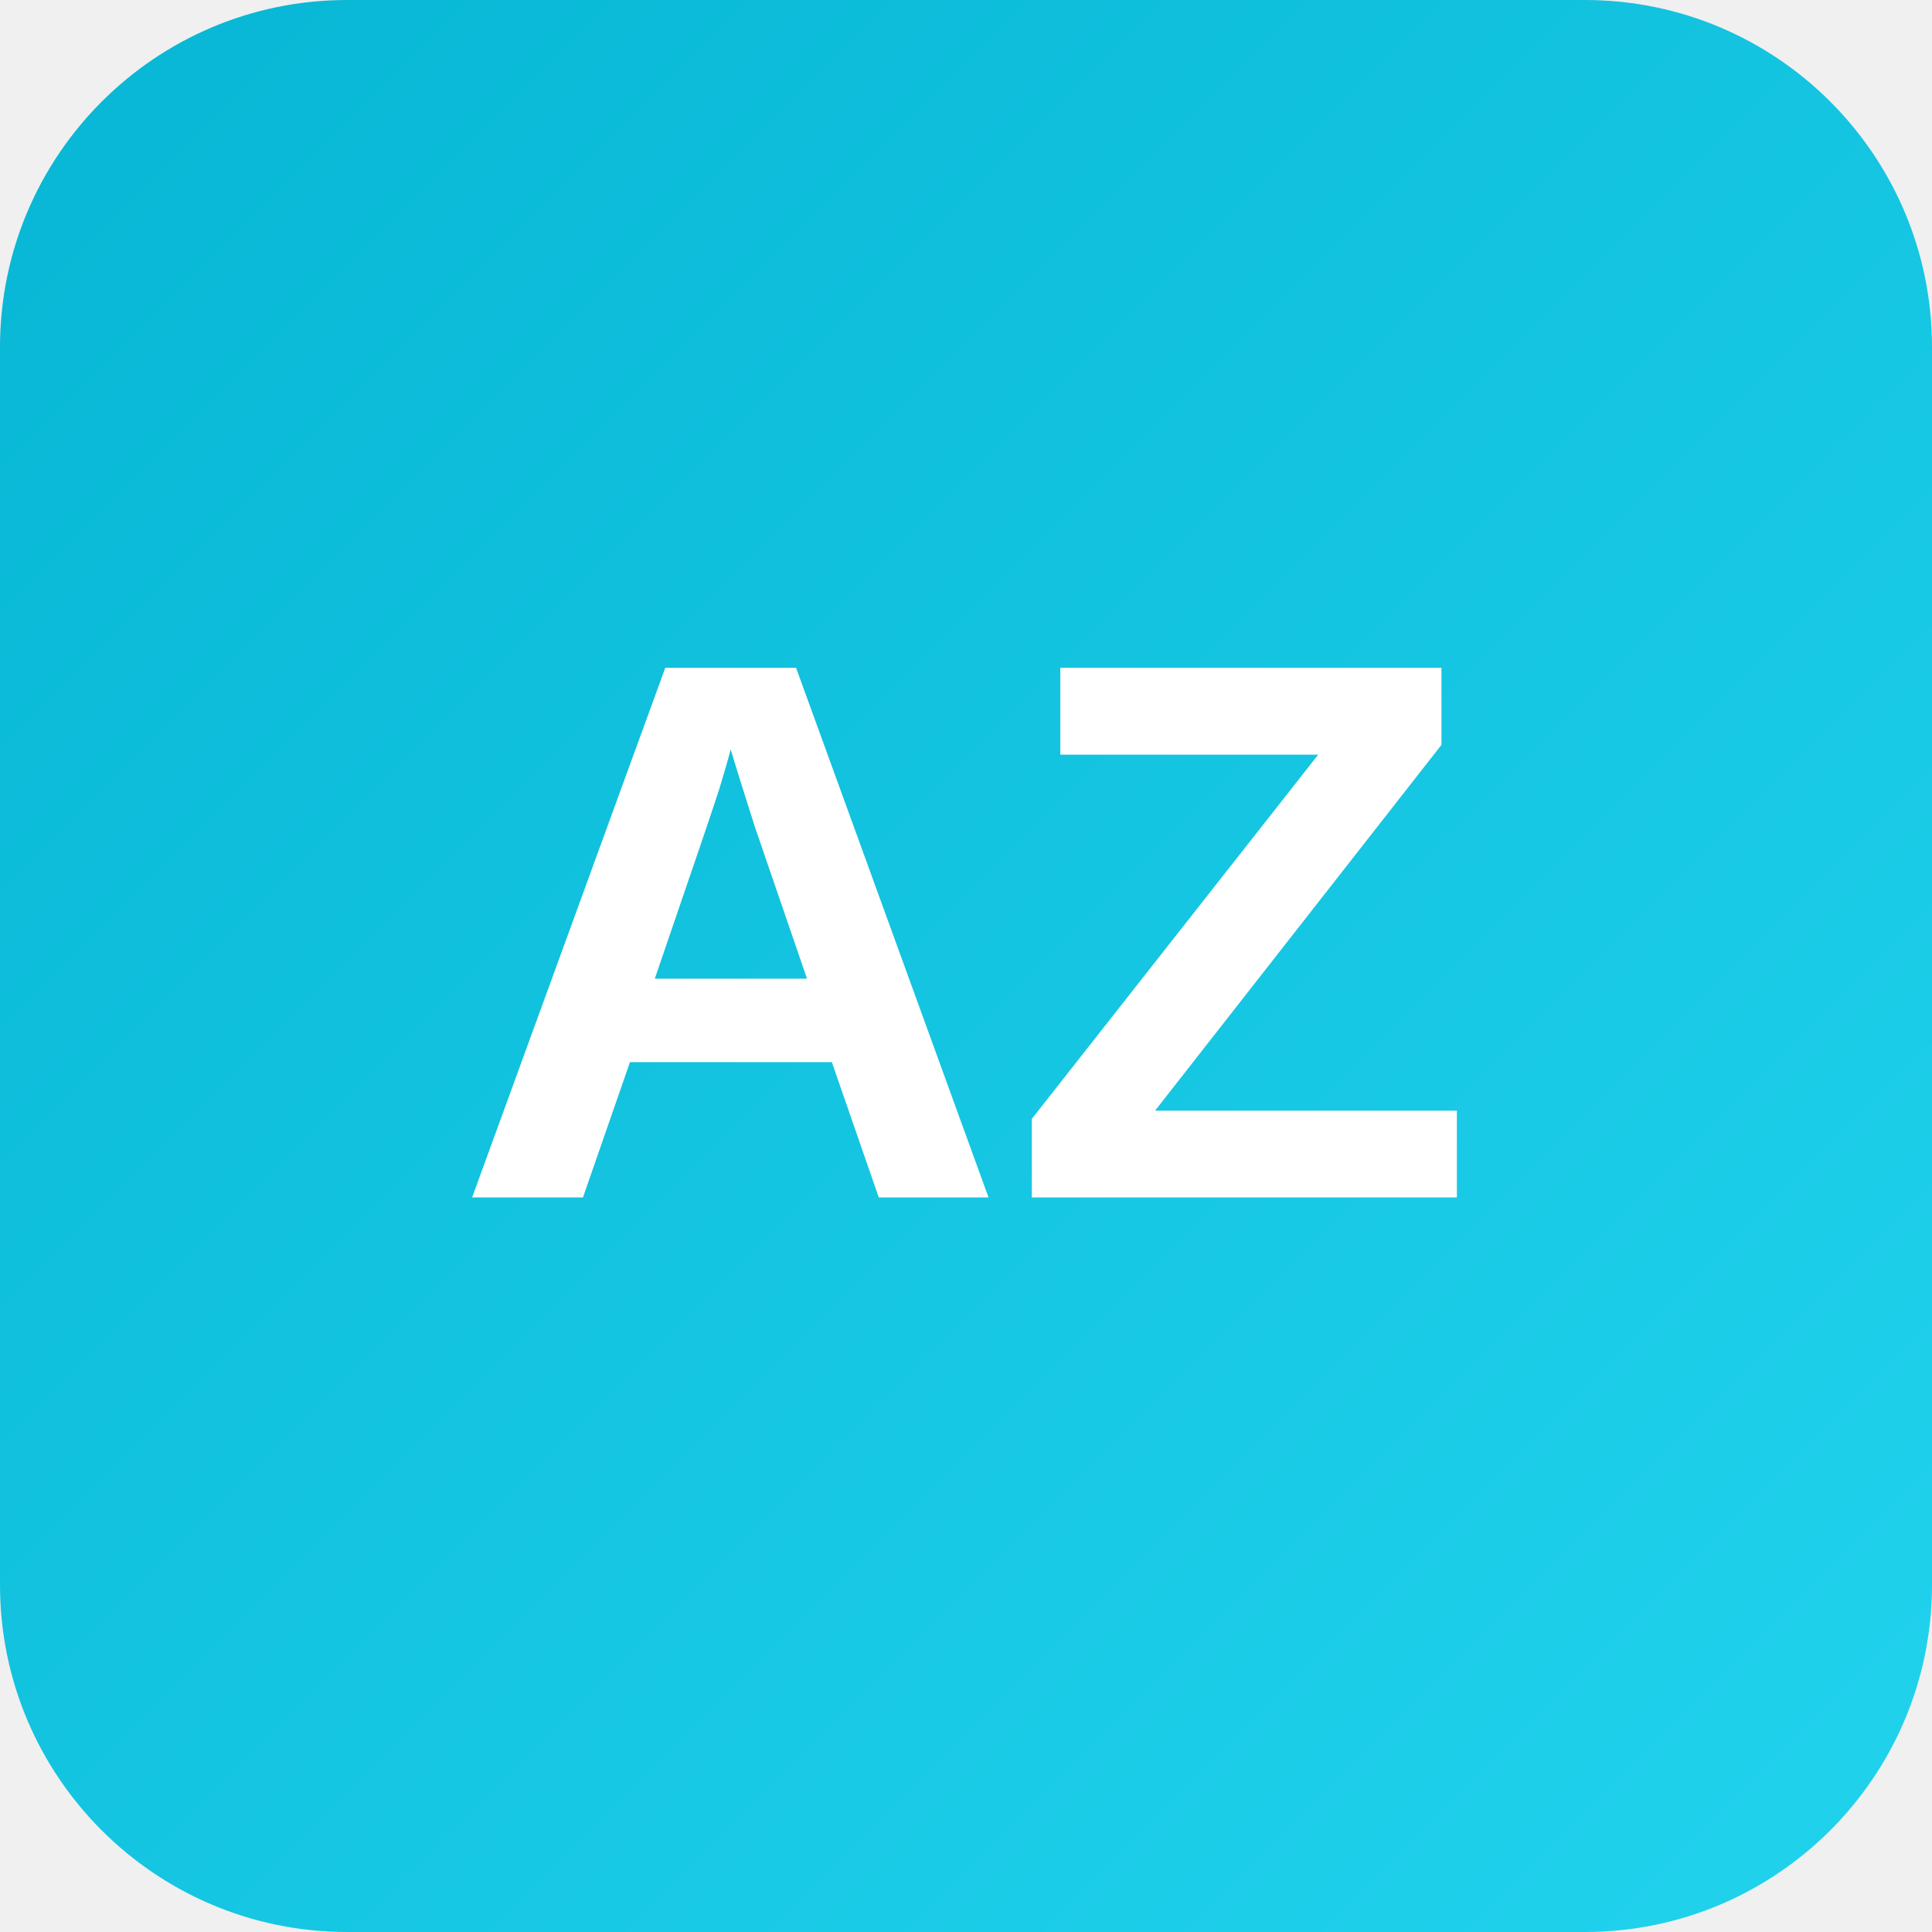
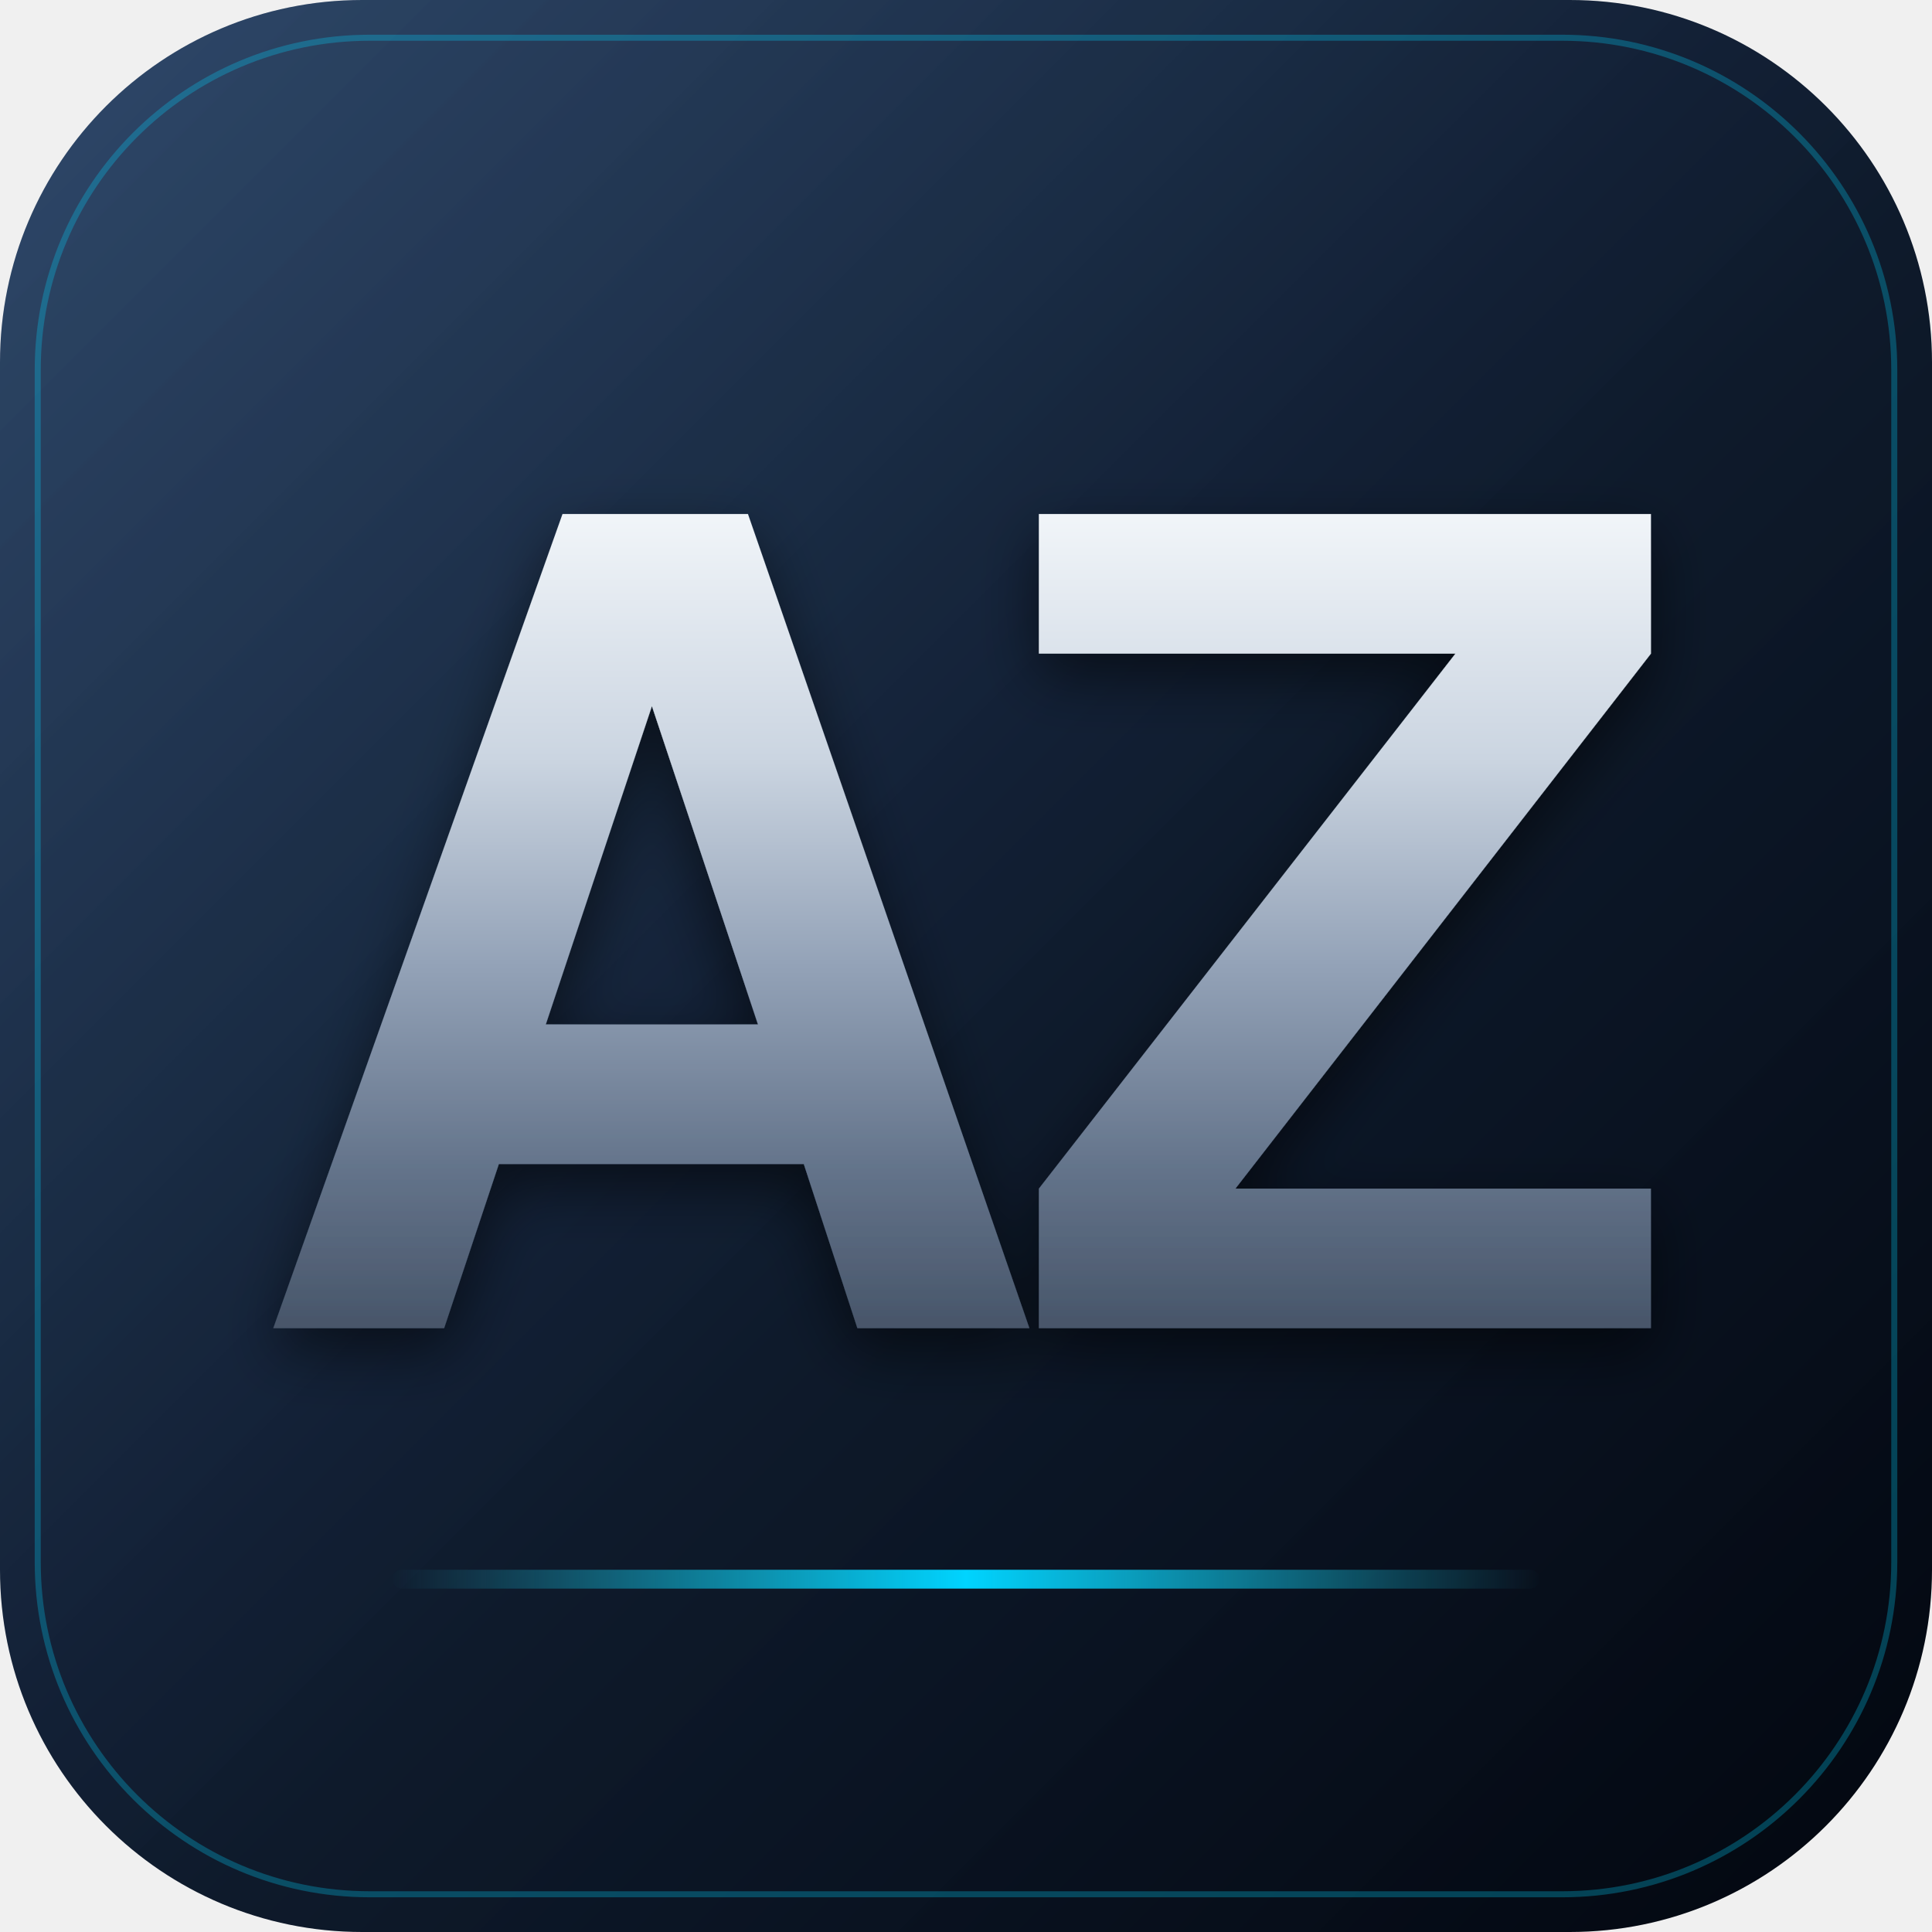
- <svg xmlns="http://www.w3.org/2000/svg" viewBox="0 0 384 384" width="384" height="384">
+ <svg xmlns="http://www.w3.org/2000/svg" viewBox="0 0 512 512">
  <defs>
-     <linearGradient id="g" x1="0%" y1="0%" x2="100%" y2="100%">
-       <stop offset="0%" stop-color="#06b6d4" />
-       <stop offset="100%" stop-color="#22d3ee" />
+     <linearGradient id="bg-grad" x1="0%" y1="0%" x2="100%" y2="100%">
+       <stop offset="0%" stop-color="#1e3a5f" />
+       <stop offset="55%" stop-color="#0a1628" />
+       <stop offset="100%" stop-color="#02060e" />
    </linearGradient>
+     <linearGradient id="steel-grad" x1="50%" y1="0%" x2="50%" y2="100%">
+       <stop offset="0%" stop-color="#f1f5f9" />
+       <stop offset="30%" stop-color="#cbd5e1" />
+       <stop offset="55%" stop-color="#94a3b8" />
+       <stop offset="80%" stop-color="#64748b" />
+       <stop offset="100%" stop-color="#475569" />
+     </linearGradient>
+     <linearGradient id="glow-grad" x1="0%" y1="0%" x2="100%" y2="0%">
+       <stop offset="0%" stop-color="#22d3ee" stop-opacity="0" />
+       <stop offset="50%" stop-color="#00d4ff" stop-opacity="1" />
+       <stop offset="100%" stop-color="#22d3ee" stop-opacity="0" />
+     </linearGradient>
+     <linearGradient id="sheen-grad" x1="0%" y1="0%" x2="100%" y2="100%">
+       <stop offset="0%" stop-color="#ffffff" stop-opacity="0.08" />
+       <stop offset="45%" stop-color="#ffffff" stop-opacity="0.02" />
+       <stop offset="100%" stop-color="#ffffff" stop-opacity="0" />
+     </linearGradient>
+     <filter id="shadow" x="-20%" y="-20%" width="140%" height="140%">
+       <feDropShadow dx="0" dy="6" stdDeviation="8" flood-color="#000" flood-opacity="0.55" />
+     </filter>
  </defs>
-   <rect width="384" height="384" rx="69" fill="url(#g)" />
-   <text x="192" y="238" font-family="Arial Black,Arial,sans-serif" font-size="153" font-weight="900" fill="white" text-anchor="middle">AZ</text>
+   <rect width="512" height="512" rx="96" fill="url(#bg-grad)" />
+   <rect width="512" height="512" rx="96" fill="url(#sheen-grad)" />
+   <rect x="10" y="10" width="492" height="492" rx="88" fill="none" stroke="#00d4ff" stroke-width="1.6" opacity="0.28" />
+   <g filter="url(#shadow)">
+     <text x="256" y="352" font-family="'Arial Black', 'Helvetica Neue', 'Segoe UI Black', Impact, sans-serif" font-weight="900" font-size="296" text-anchor="middle" fill="url(#steel-grad)" letter-spacing="-12">AZ</text>
+   </g>
+   <rect x="104" y="416" width="304" height="5" rx="2.5" fill="url(#glow-grad)" />
</svg>
